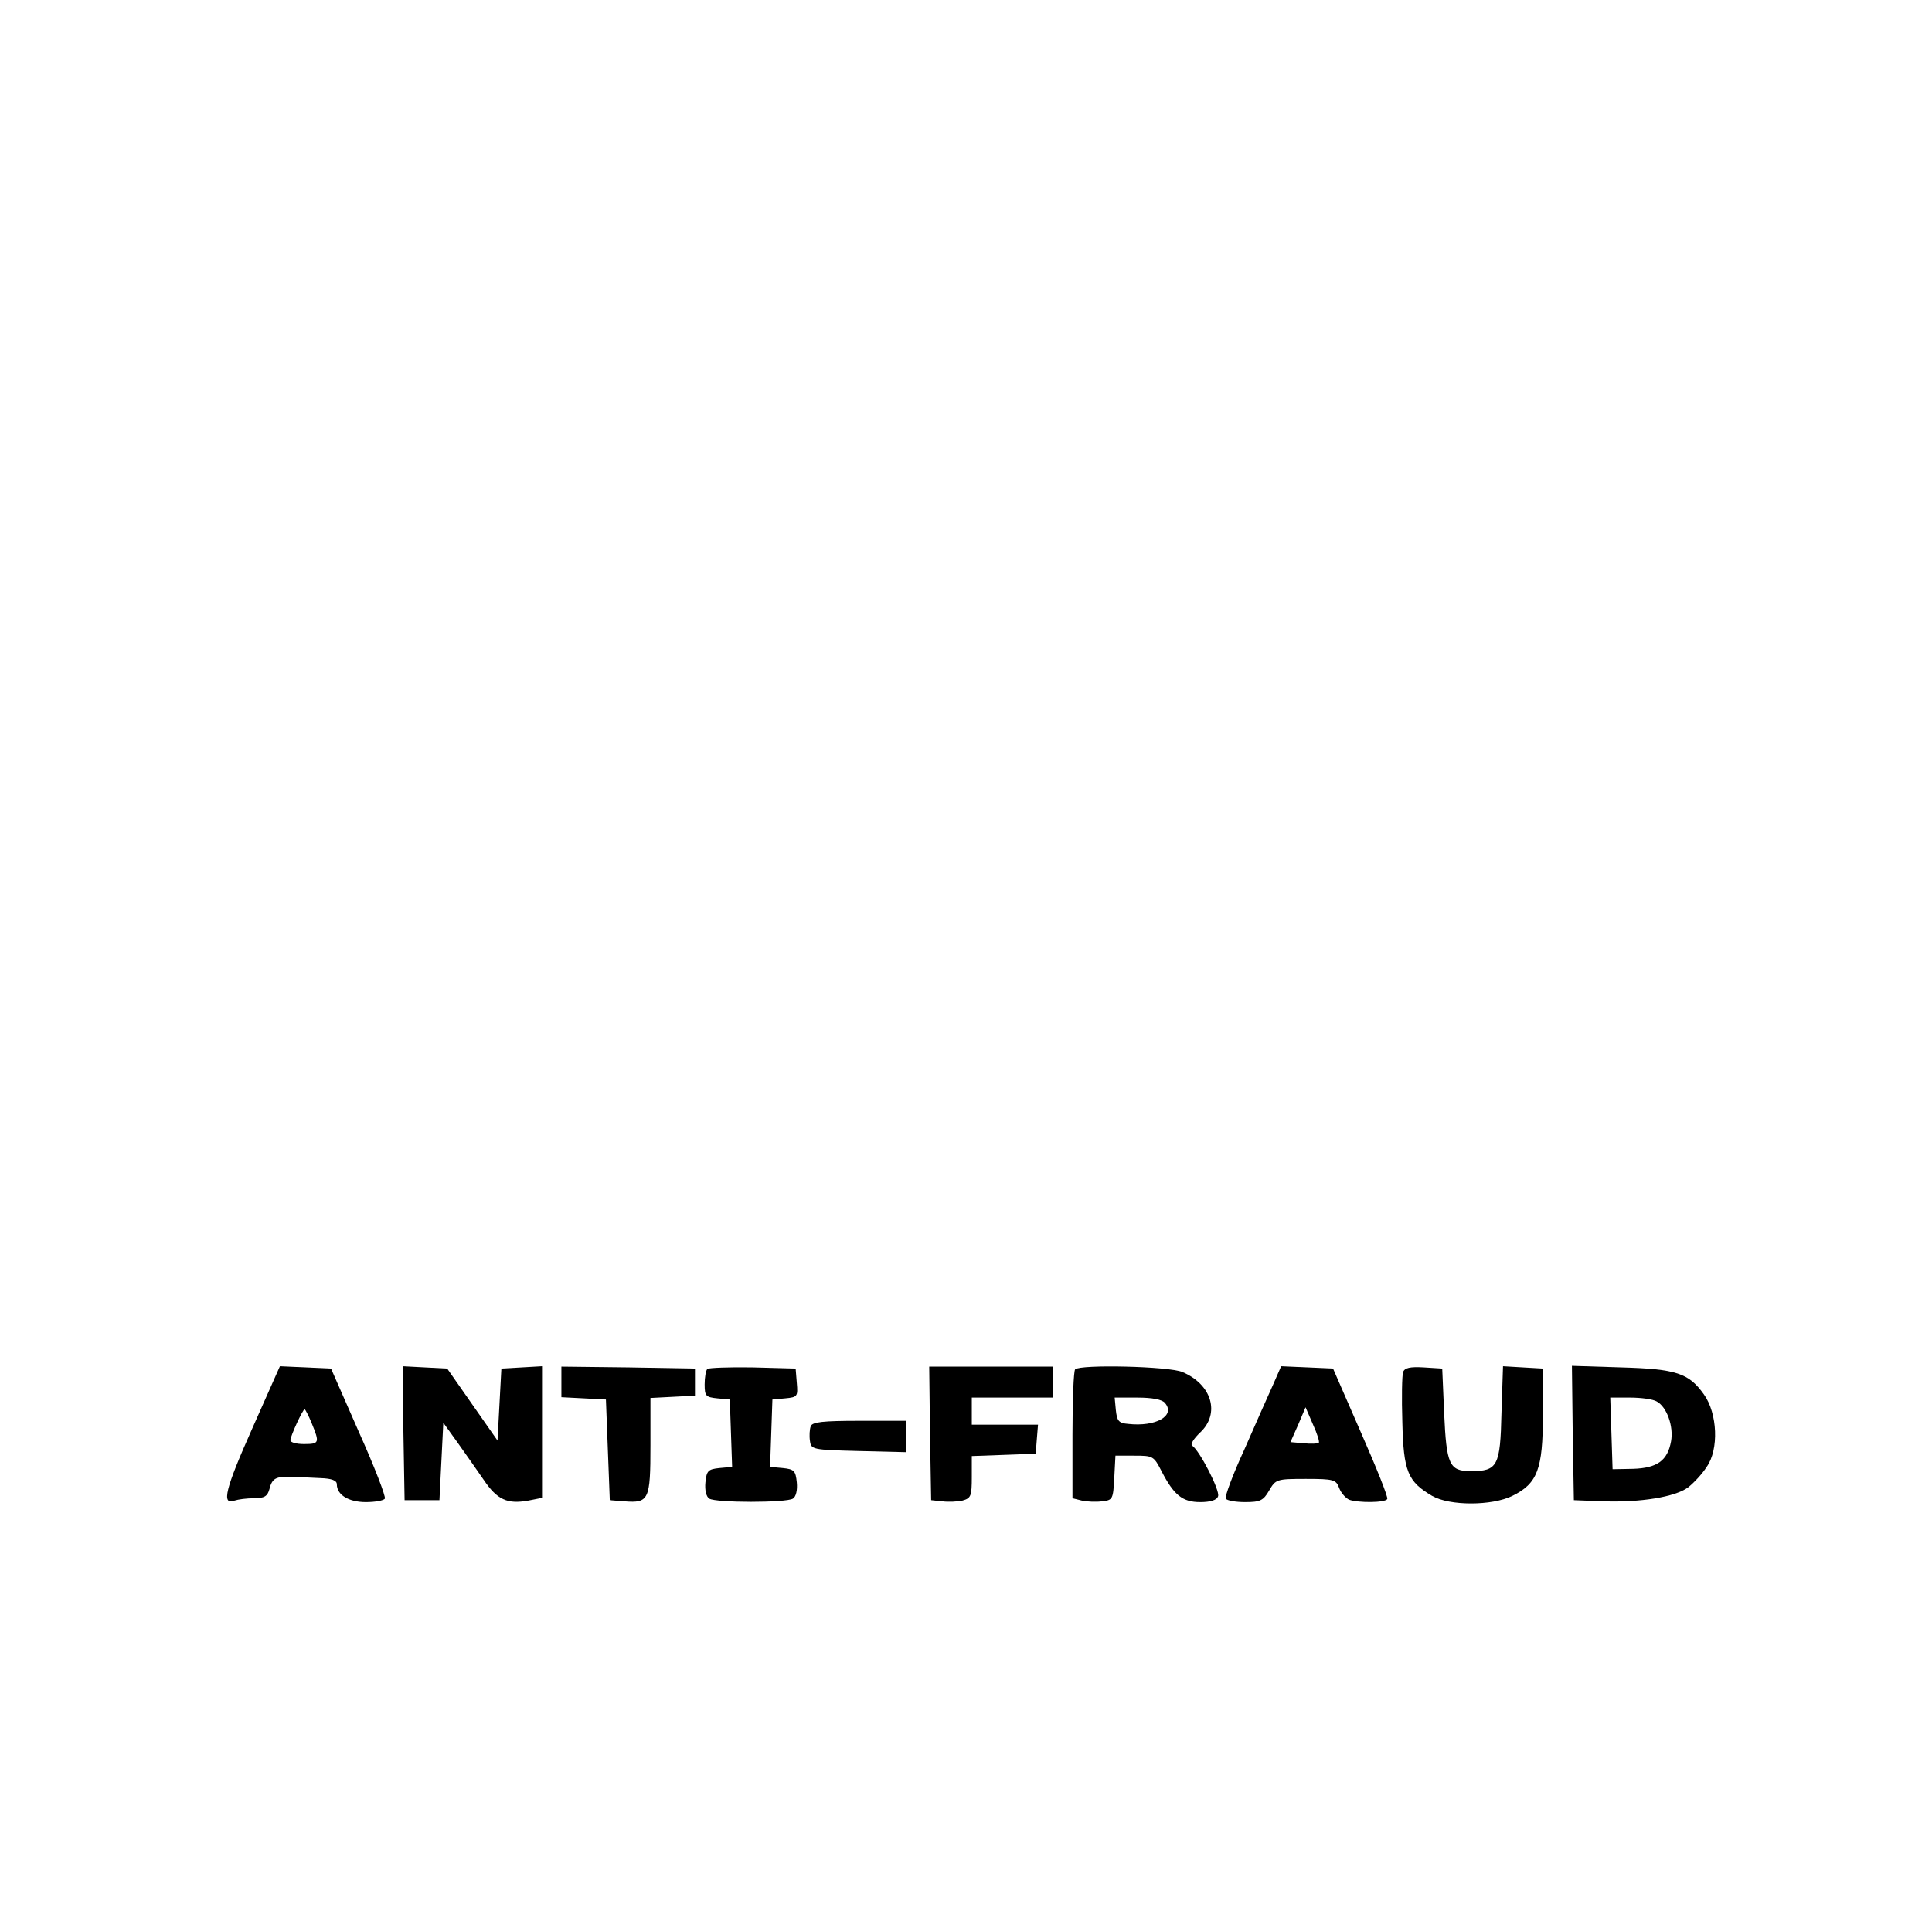
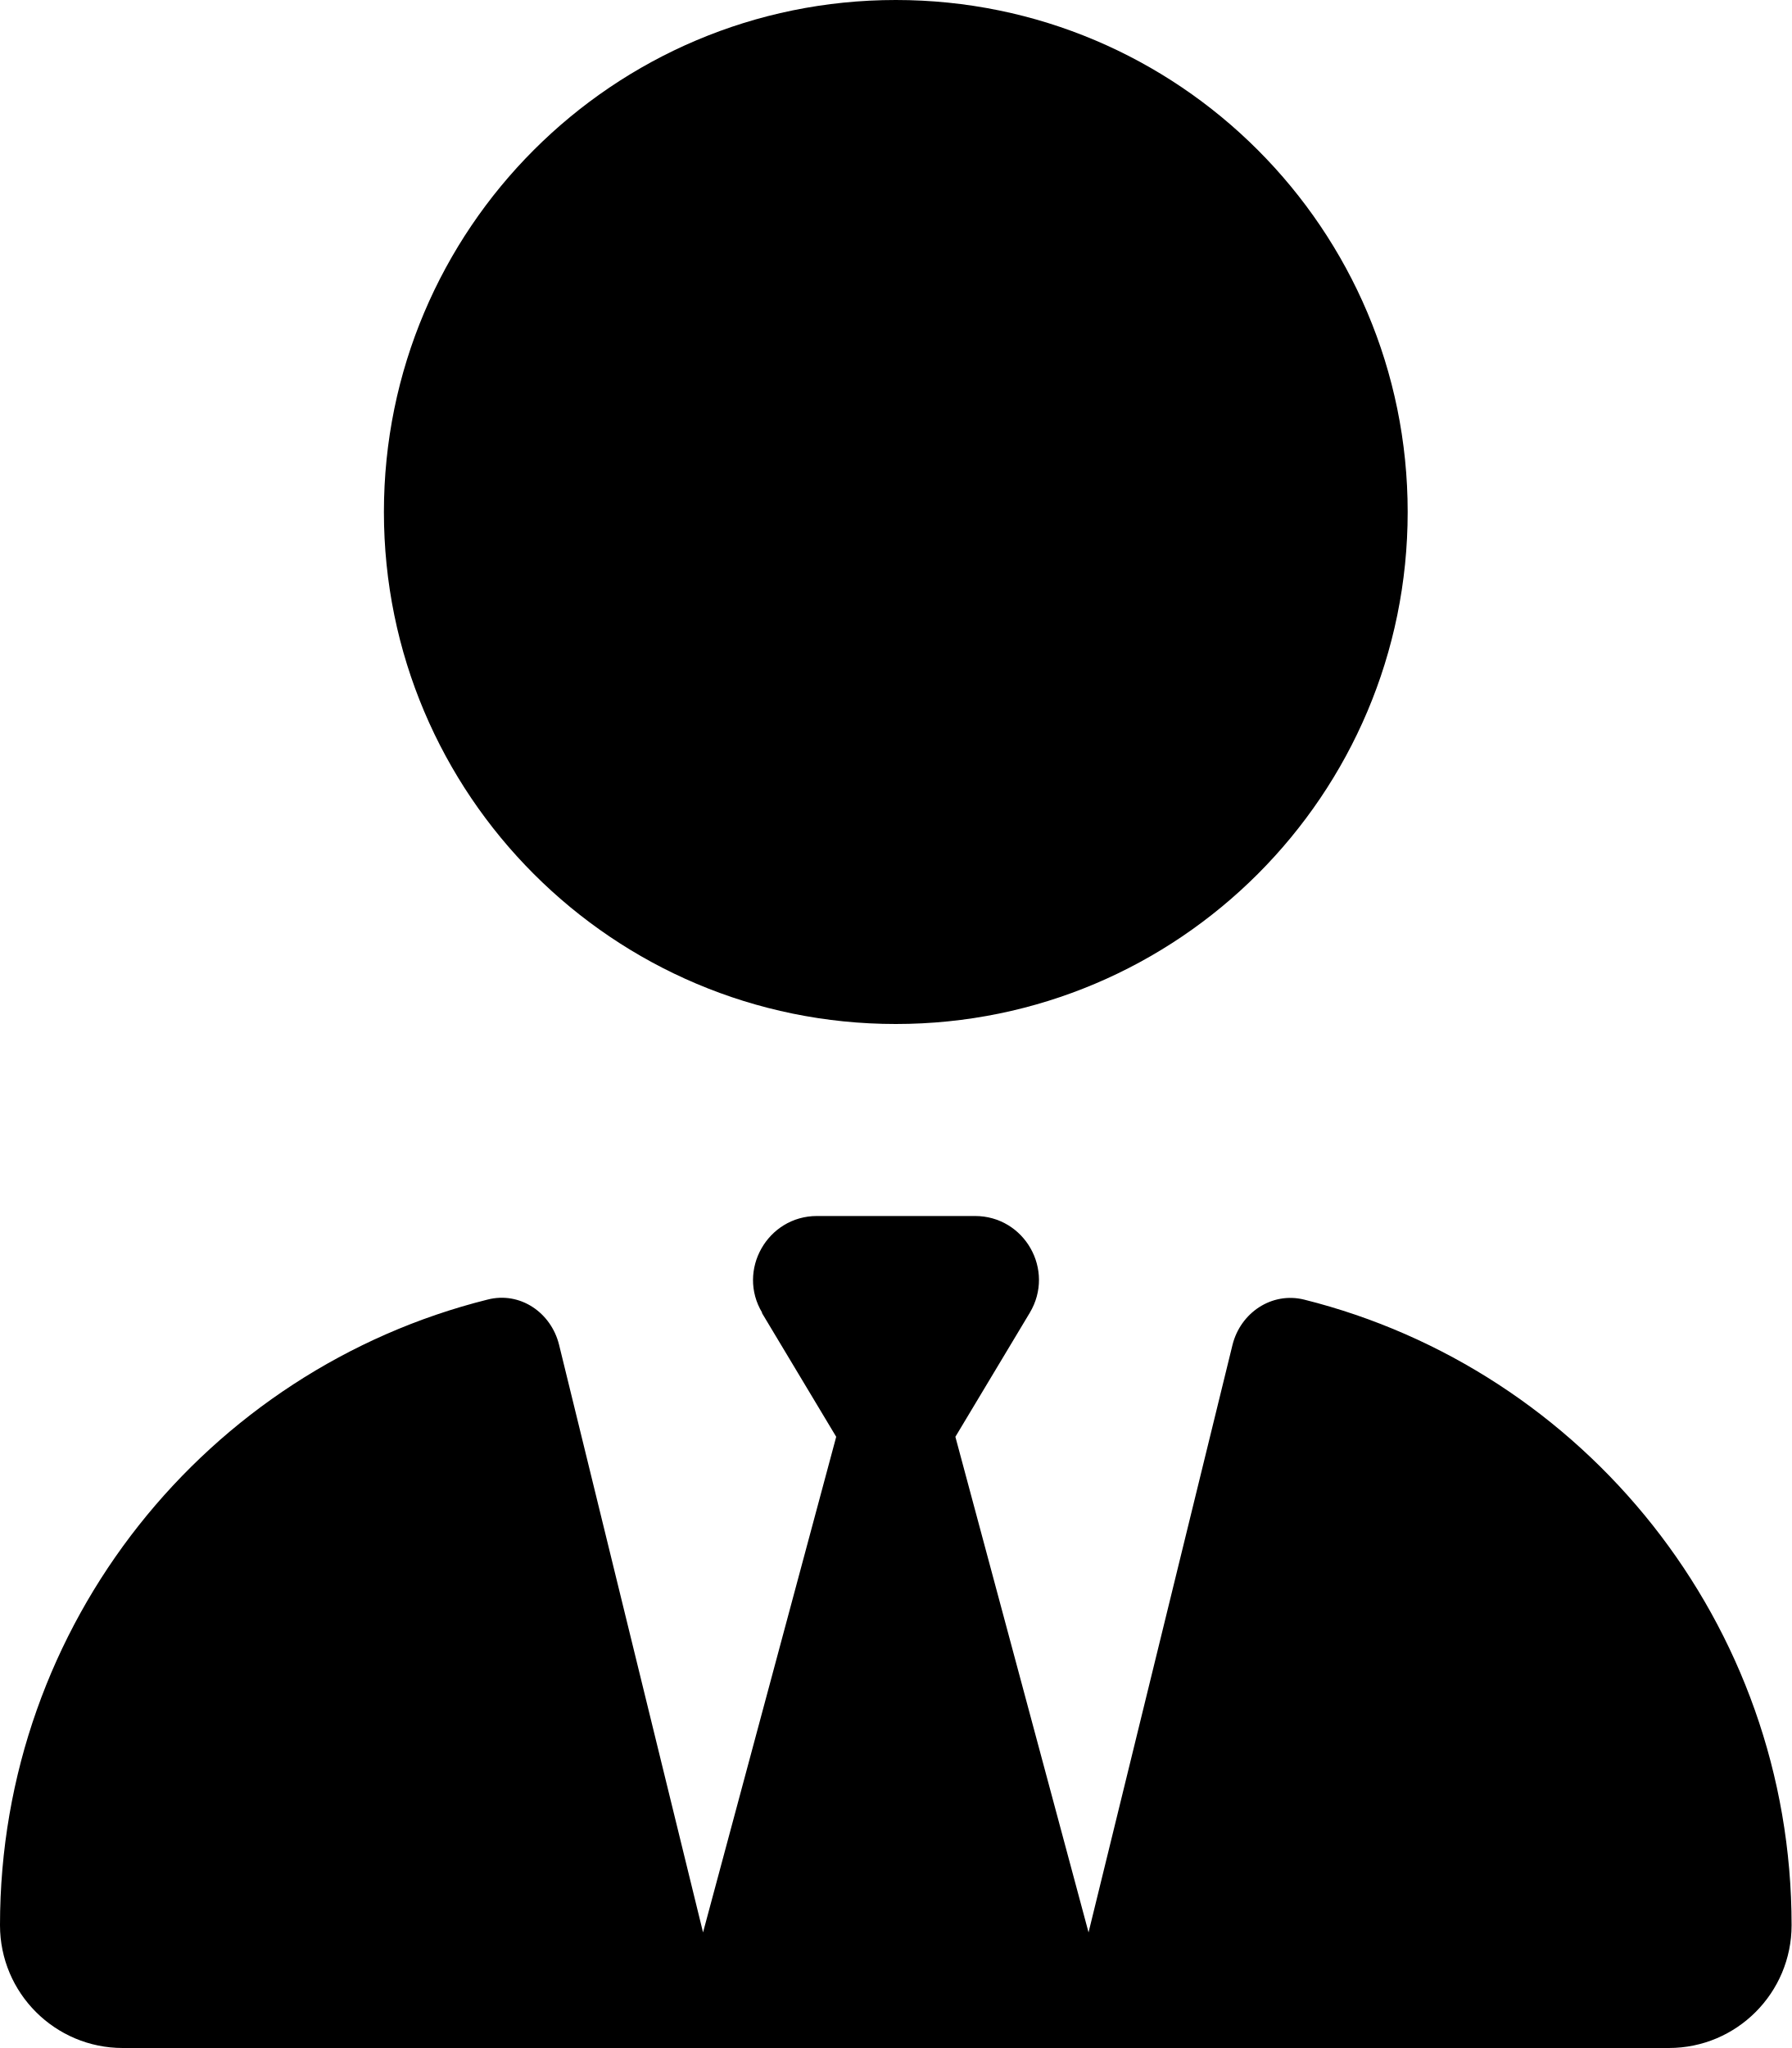
- <svg xmlns="http://www.w3.org/2000/svg" version="1.0" width="499pt" height="498pt" viewBox="0 0 499 498" preserveAspectRatio="xMidYMid meet">
-   <g transform="translate(0,498) scale(0.1,-0.1)" fill="#000000" stroke="none">
-     <path d="M651 1289 c-69 -155 -80 -198 -45 -185 9 3 31 6 50 6 27 0 35 5 40 24 7 28 17 33 59 31 17 0 49 -2 73 -3 29 -1 42 -6 42 -16 0 -27 30 -46 75 -46 24 0 46 4 49 9 3 5 -27 83 -67 172 l-72 164 -66 3 -66 3 -72 -162z m154 15 c21 -51 20 -54 -20 -54 -19 0 -35 4 -35 10 0 10 32 80 37 80 1 0 10 -16 18 -36z" />
-     <path d="M1042 1278 l3 -173 45 0 45 0 5 100 5 100 36 -50 c20 -28 50 -71 68 -97 35 -52 61 -64 116 -54 l35 7 0 170 0 170 -52 -3 -53 -3 -5 -93 -5 -93 -65 93 -65 93 -58 3 -57 3 2 -173z" />
-     <path d="M1450 1411 l0 -40 58 -3 57 -3 5 -130 5 -130 38 -3 c63 -5 67 4 67 144 l0 123 58 3 57 3 0 35 0 35 -172 3 -173 2 0 -39z" />
-     <path d="M1827 1444 c-4 -4 -7 -22 -7 -40 0 -30 3 -33 33 -36 l32 -3 3 -87 3 -87 -33 -3 c-29 -3 -33 -7 -36 -37 -2 -20 2 -37 10 -42 17 -11 199 -11 216 0 8 5 12 22 10 42 -3 30 -7 34 -36 37 l-33 3 3 87 3 87 33 3 c32 3 33 5 30 40 l-3 37 -111 3 c-60 1 -113 -1 -117 -4z" />
-     <path d="M2402 1278 l3 -173 29 -3 c15 -2 39 -1 52 2 22 6 24 12 24 61 l0 54 83 3 82 3 3 38 3 37 -85 0 -86 0 0 35 0 35 105 0 105 0 0 40 0 40 -160 0 -160 0 2 -172z" />
-     <path d="M2777 1443 c-4 -3 -7 -80 -7 -169 l0 -164 24 -6 c13 -3 37 -4 52 -2 28 3 29 5 32 61 l3 57 49 0 c48 0 50 -1 70 -40 32 -62 54 -80 100 -80 26 0 43 5 46 15 6 14 -48 119 -67 131 -5 3 4 18 21 34 52 49 30 124 -46 156 -35 15 -264 20 -277 7z m232 -87 c28 -33 -24 -62 -95 -54 -25 2 -29 8 -32 36 l-3 32 59 0 c38 0 64 -5 71 -14z" />
-     <path d="M3288 1403 c-12 -26 -45 -101 -74 -167 -30 -65 -51 -122 -48 -127 3 -5 25 -9 50 -9 39 0 47 4 62 30 17 29 19 30 95 30 72 0 78 -2 86 -24 5 -13 17 -26 26 -30 23 -8 93 -8 98 2 3 4 -28 81 -68 172 l-72 165 -67 3 -67 3 -21 -48z m118 -150 c-2 -2 -20 -3 -39 -1 l-34 3 20 45 19 45 19 -44 c11 -24 18 -46 15 -48z" />
-     <path d="M3624 1436 c-3 -8 -4 -67 -2 -130 3 -127 14 -153 77 -190 45 -26 154 -26 207 0 65 32 79 69 79 209 l0 120 -52 3 -51 3 -4 -121 c-3 -137 -10 -150 -79 -150 -56 0 -63 17 -69 149 l-5 116 -48 3 c-35 2 -49 -1 -53 -12z" />
-     <path d="M4062 1279 l3 -174 78 -3 c94 -3 183 11 217 36 14 11 36 34 48 53 32 45 28 138 -7 187 -39 55 -71 66 -214 70 l-127 4 2 -173z m217 81 c26 -14 44 -64 37 -103 -9 -50 -36 -69 -98 -71 l-53 -1 -3 93 -3 92 51 0 c28 0 59 -4 69 -10z" />
-     <path d="M2094 1296 c-3 -8 -4 -25 -2 -38 3 -22 6 -23 126 -26 l122 -3 0 41 0 40 -120 0 c-95 0 -122 -3 -126 -14z" />
-   </g>
+ <svg xmlns="http://www.w3.org/2000/svg" viewBox="0 0 448 512">
+   <path d="M96 128a128 128 0 1 0 256 0A128 128 0 1 0 96 128zm94.5 200.2l18.6 31L175.8 483.1l-36-146.9c-2-8.1-9.8-13.4-17.9-11.3C51.9 342.4 0 405.8 0 481.3c0 17 13.8 30.7 30.7 30.7l131.7 0c0 0 0 0 .1 0l5.5 0 112 0 5.5 0c0 0 0 0 .1 0l131.7 0c17 0 30.7-13.8 30.7-30.7c0-75.5-51.9-138.9-121.9-156.4c-8.1-2-15.9 3.3-17.9 11.3l-36 146.9L238.9 359.2l18.6-31c6.4-10.7-1.3-24.2-13.7-24.2L224 304l-19.7 0c-12.4 0-20.1 13.6-13.7 24.2z" />
</svg>
